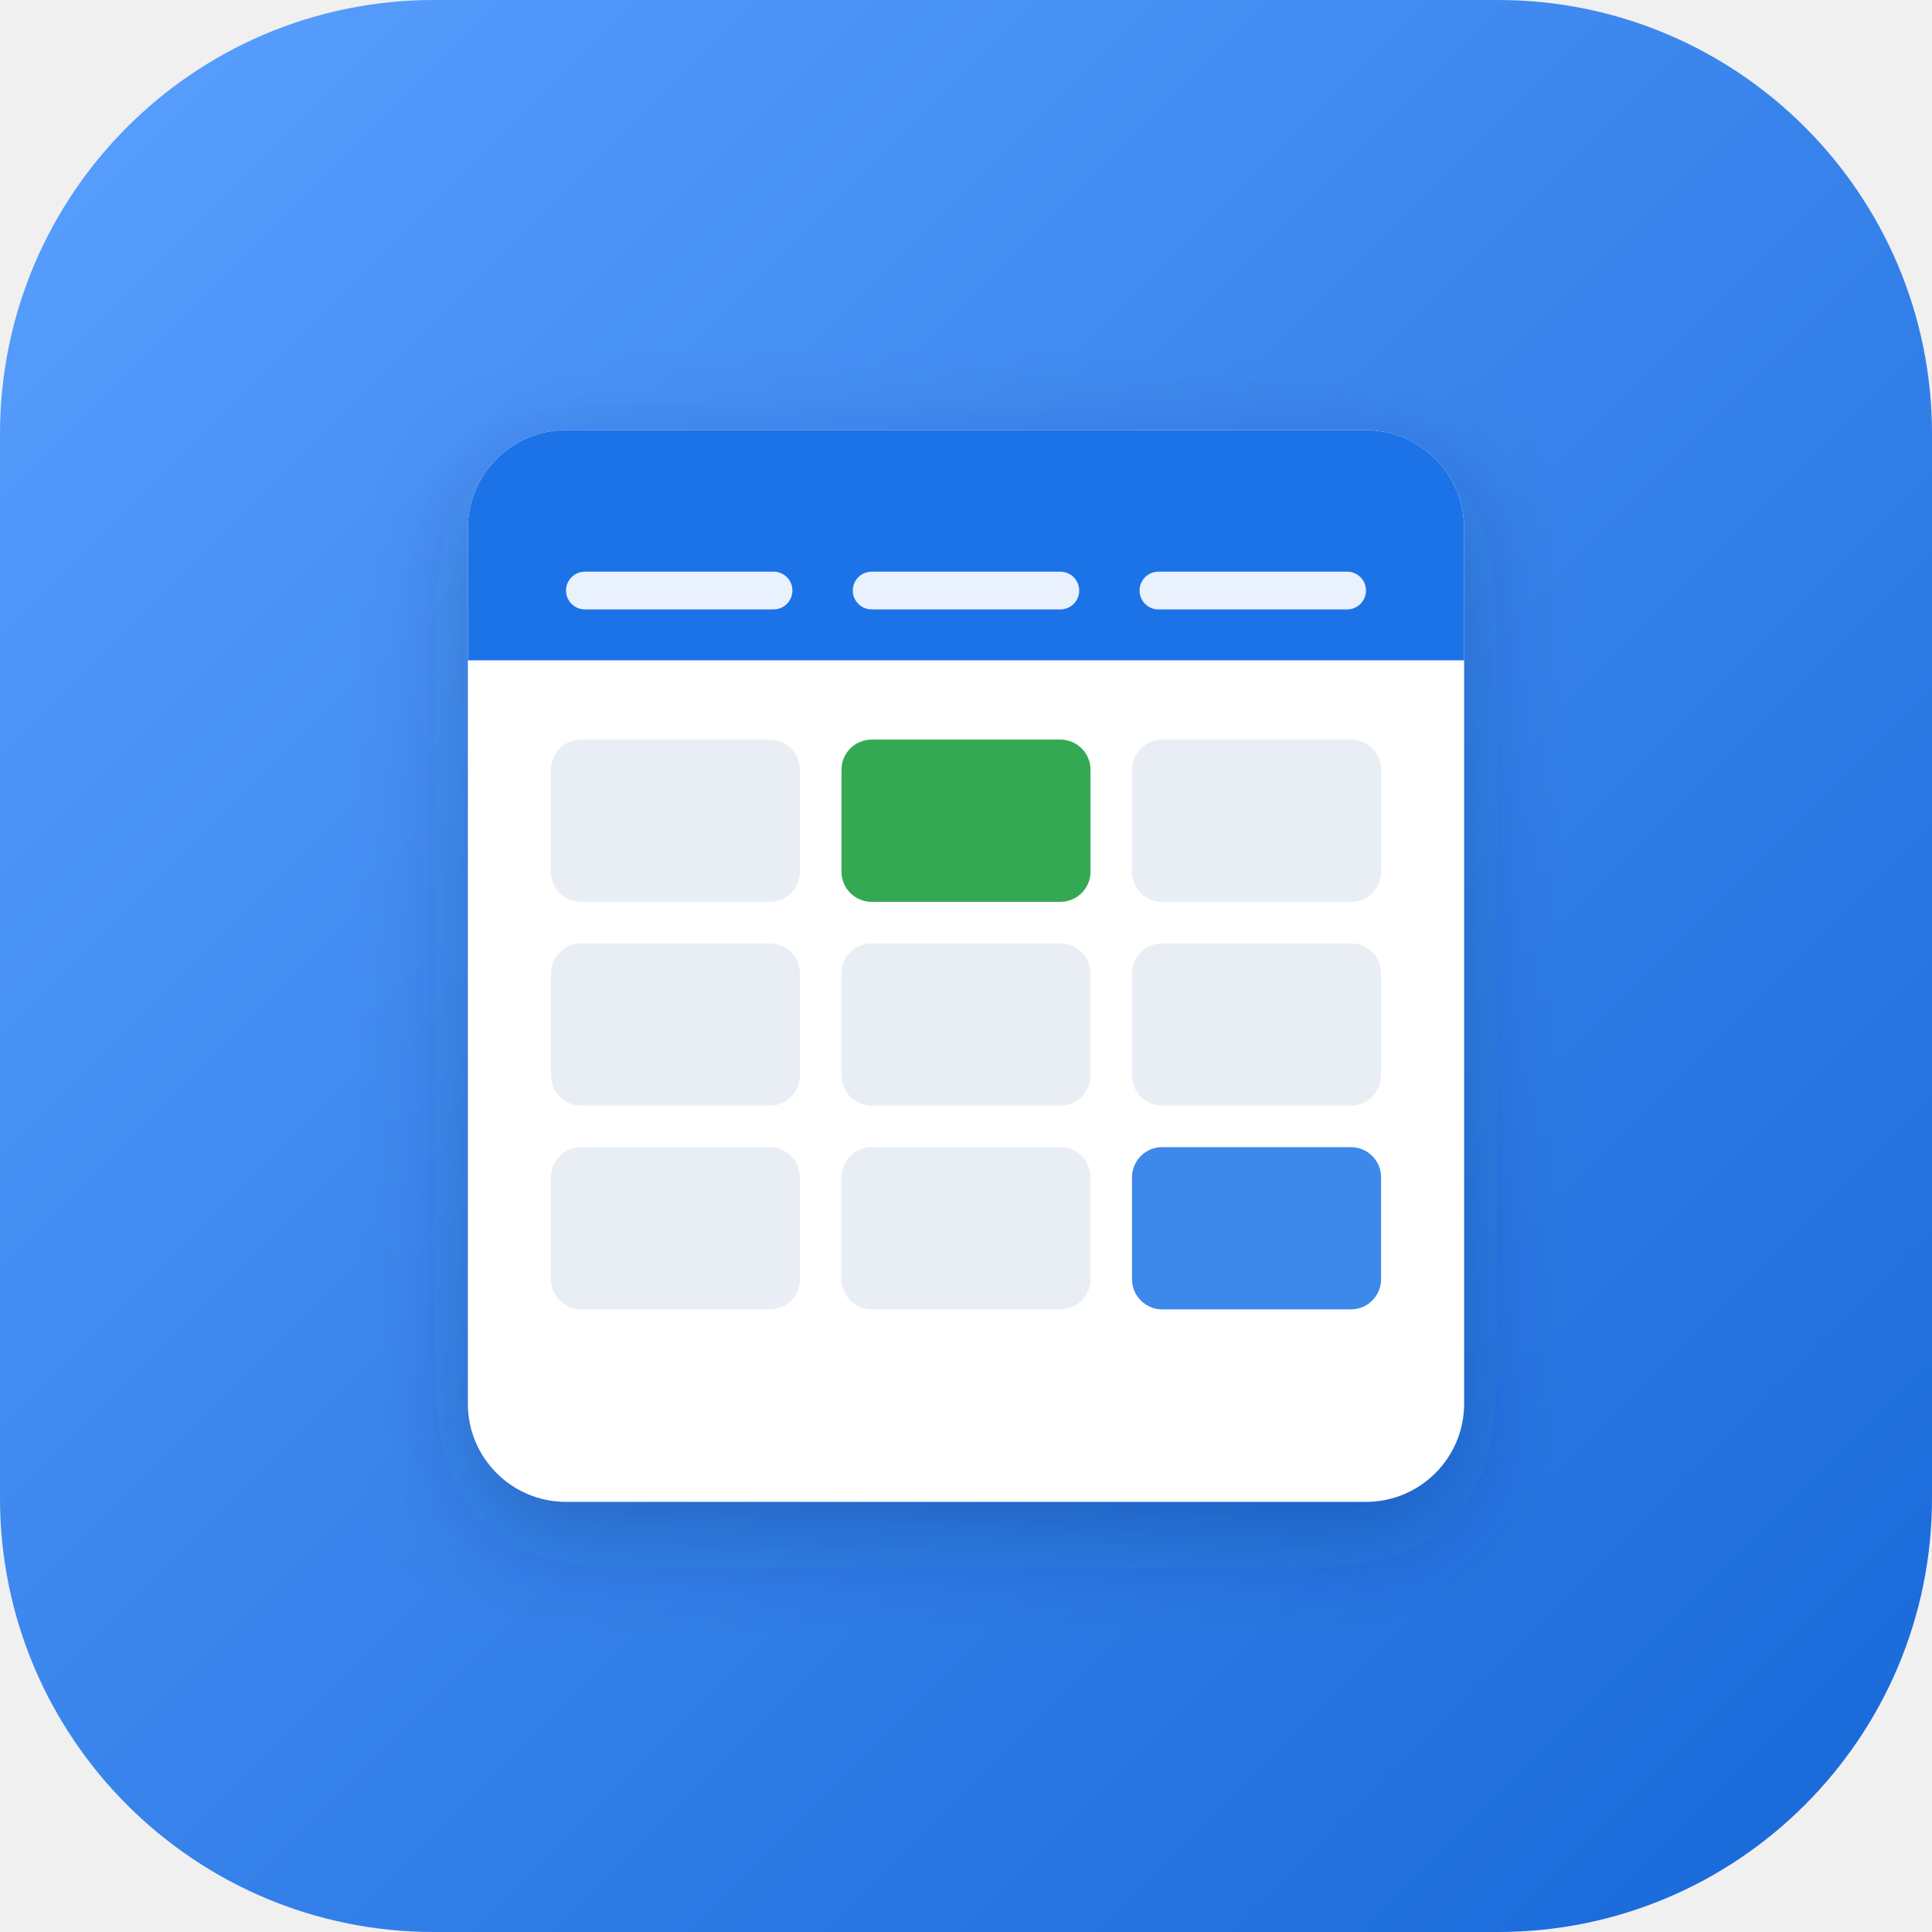
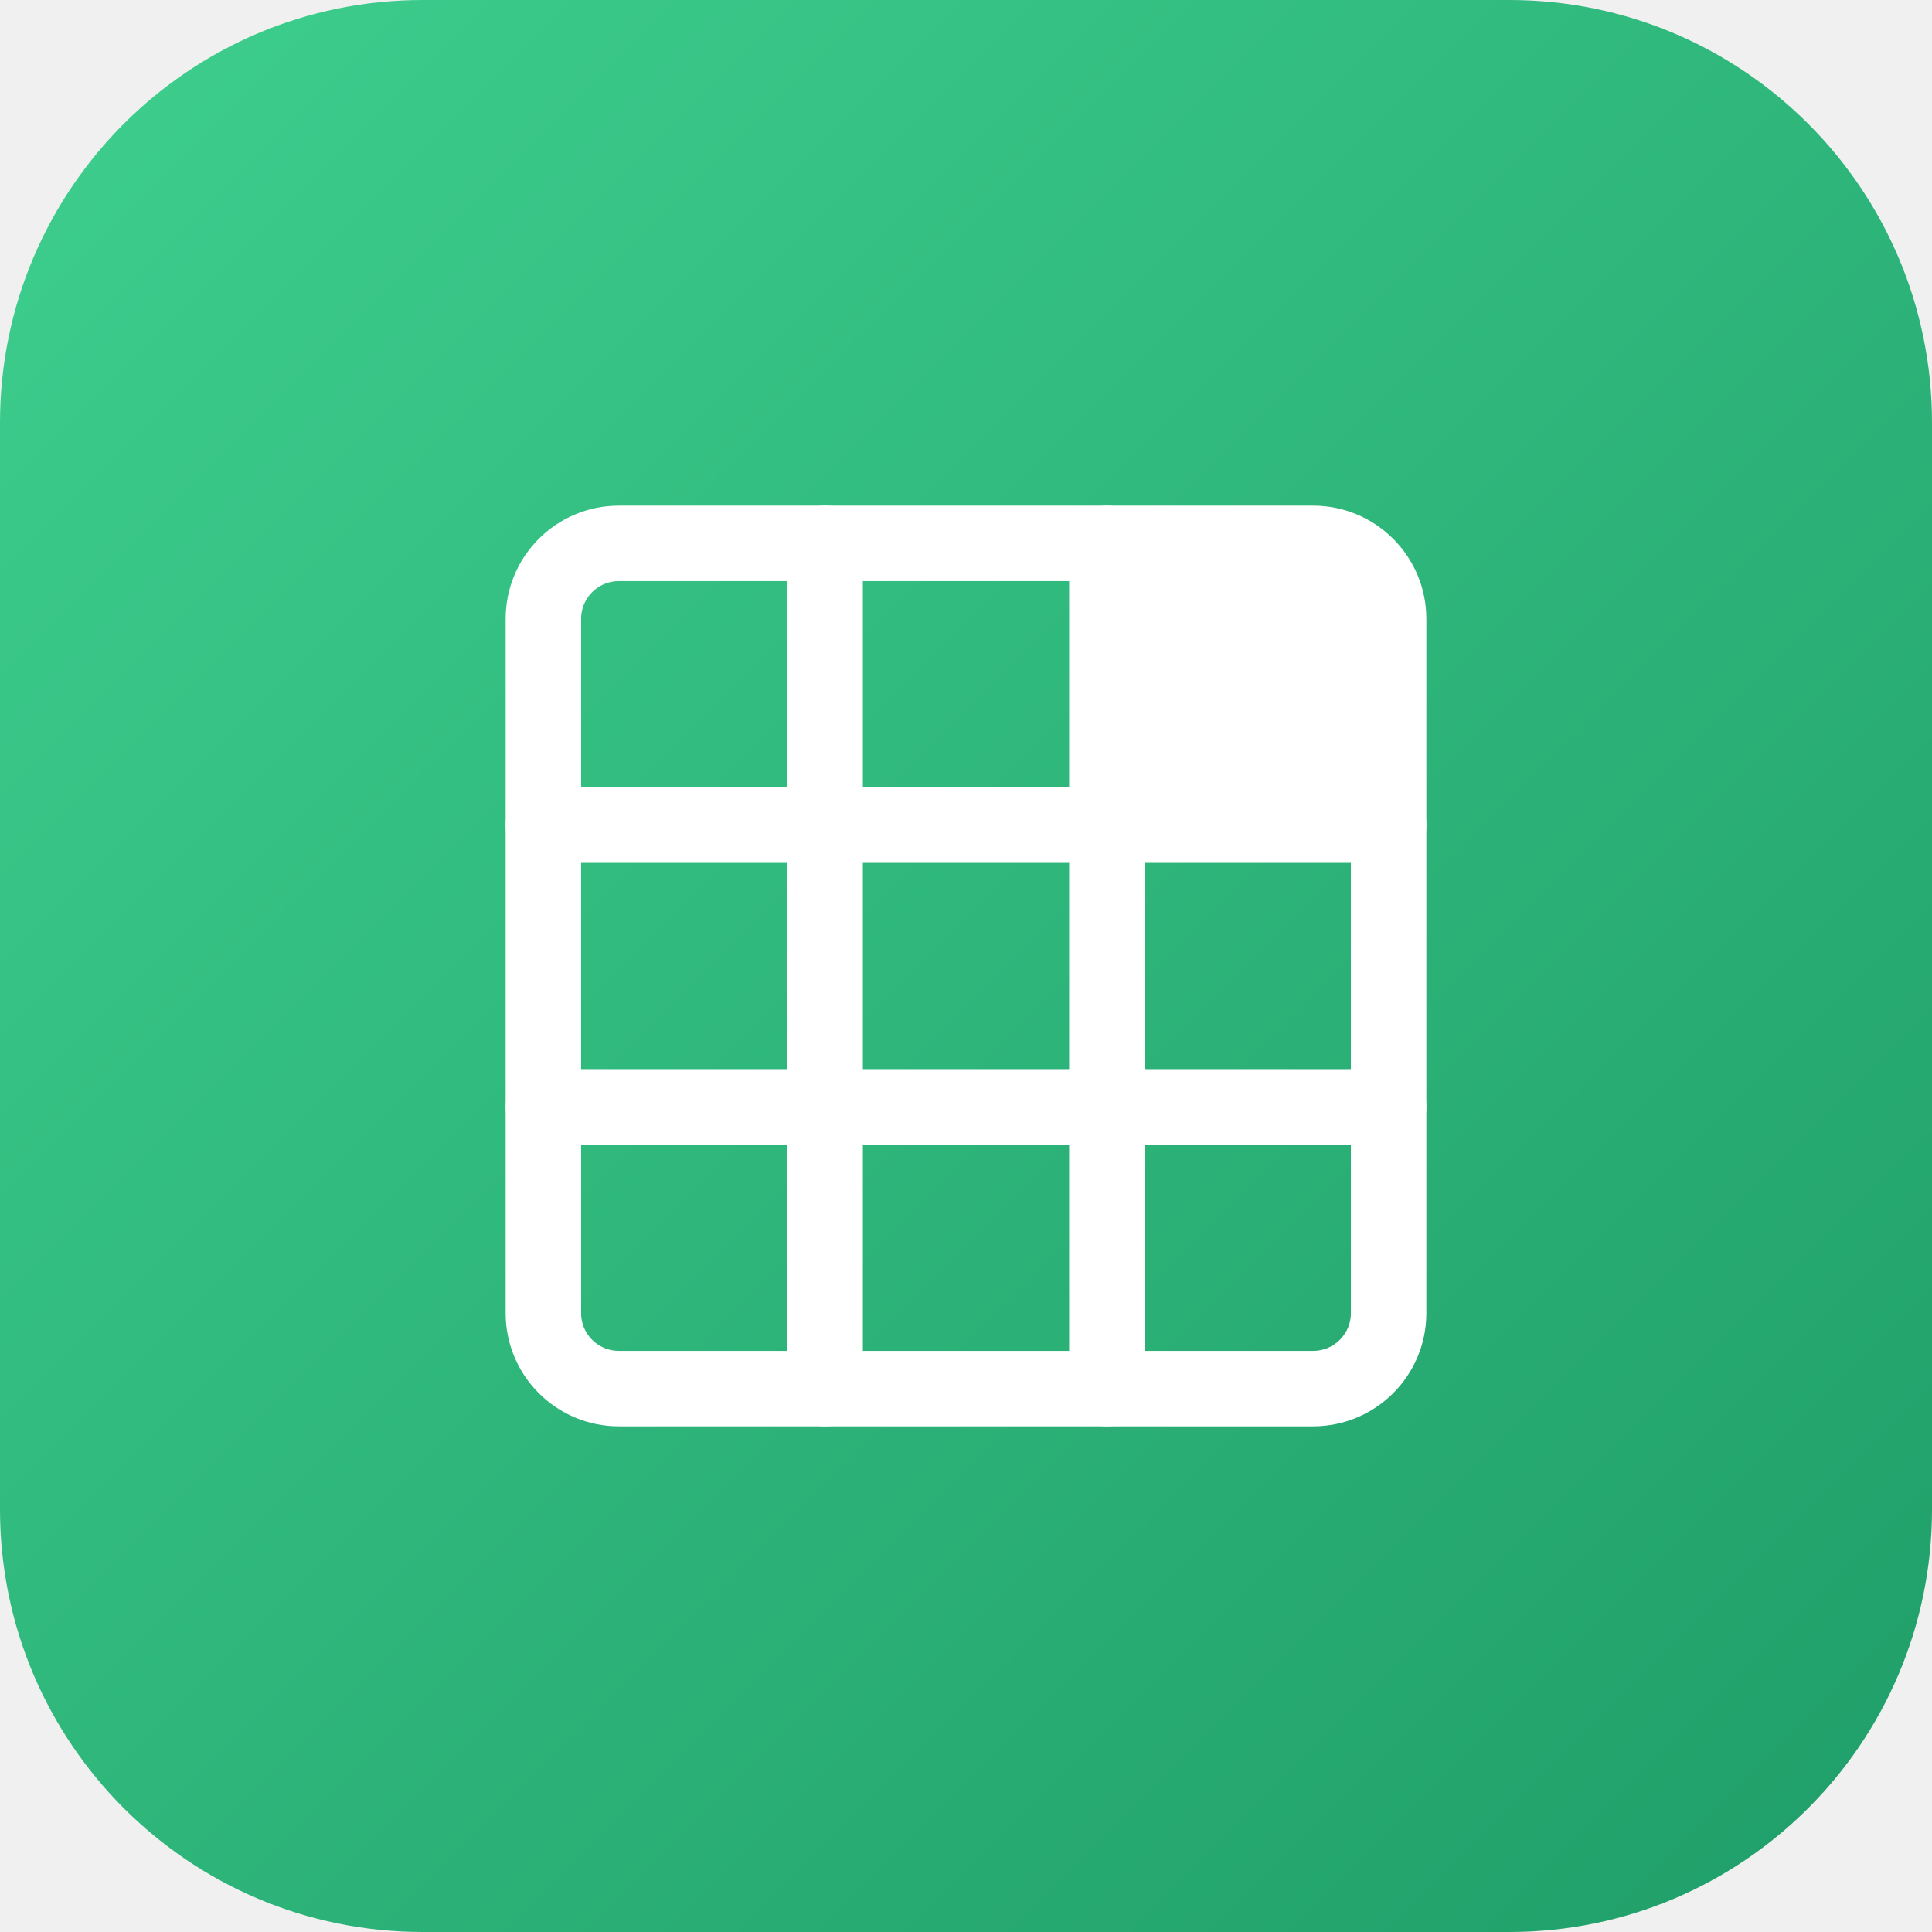
<svg xmlns="http://www.w3.org/2000/svg" width="1024" height="1024" viewBox="0 0 1024 1024">
  <defs>
    <linearGradient id="bg" x1="0" y1="0" x2="1" y2="1">
-       <stop offset="0" stop-color="#5aa0ff" />
-       <stop offset="1" stop-color="#1667d8" />
+       <stop offset="0" stop-color="#3ecf8e" />
+       <stop offset="1" stop-color="#1f9d68" />
    </linearGradient>
-     <filter id="sh" x="-30%" y="-30%" width="160%" height="160%">
-       <feDropShadow dx="0" dy="18" stdDeviation="26" flood-color="#0a2e66" flood-opacity="0.28" />
-     </filter>
  </defs>
-   <rect width="1024" height="1024" rx="230" fill="url(#bg)" />
-   <g filter="url(#sh)">
-     <rect x="248" y="228" width="528" height="568" rx="52" fill="#ffffff" />
-     <path d="M248 280a52 52 0 0 1 52-52h424a52 52 0 0 1 52 52v70H248z" fill="#1a73e8" />
-     <g fill="#ffffff" opacity="0.9">
-       <rect x="300" y="303" width="120" height="20" rx="10" />
-       <rect x="452" y="303" width="120" height="20" rx="10" />
-       <rect x="604" y="303" width="120" height="20" rx="10" />
-     </g>
-     <rect x="292" y="392" width="132" height="86" rx="16" fill="#e9eef5" />
-     <rect x="446" y="392" width="132" height="86" rx="16" fill="#34a853" />
-     <rect x="600" y="392" width="132" height="86" rx="16" fill="#e9eef5" />
-     <rect x="292" y="500" width="132" height="86" rx="16" fill="#e9eef5" />
-     <rect x="446" y="500" width="132" height="86" rx="16" fill="#e9eef5" />
-     <rect x="600" y="500" width="132" height="86" rx="16" fill="#e9eef5" />
-     <rect x="292" y="608" width="132" height="86" rx="16" fill="#e9eef5" />
-     <rect x="446" y="608" width="132" height="86" rx="16" fill="#e9eef5" />
-     <rect x="600" y="608" width="132" height="86" rx="16" fill="#1a73e8" opacity="0.85" />
+   <rect width="1024" height="1024" rx="224" fill="url(#bg)" />
+   <clipPath id="cp">
+     <rect x="288" y="288" width="448" height="448" rx="40" />
+   </clipPath>
+   <g clip-path="url(#cp)">
+     <rect x="586.667" y="288" width="149.333" height="149.333" fill="#ffffff" />
+   </g>
+   <g fill="none" stroke="#ffffff" stroke-width="40" stroke-linecap="round" stroke-linejoin="round">
+     <rect x="288" y="288" width="448" height="448" rx="40" />
+     <line x1="437.333" y1="288" x2="437.333" y2="736" />
+     <line x1="586.667" y1="288" x2="586.667" y2="736" />
+     <line x1="288" y1="437.333" x2="736" y2="437.333" />
+     <line x1="288" y1="586.667" x2="736" y2="586.667" />
  </g>
</svg>
